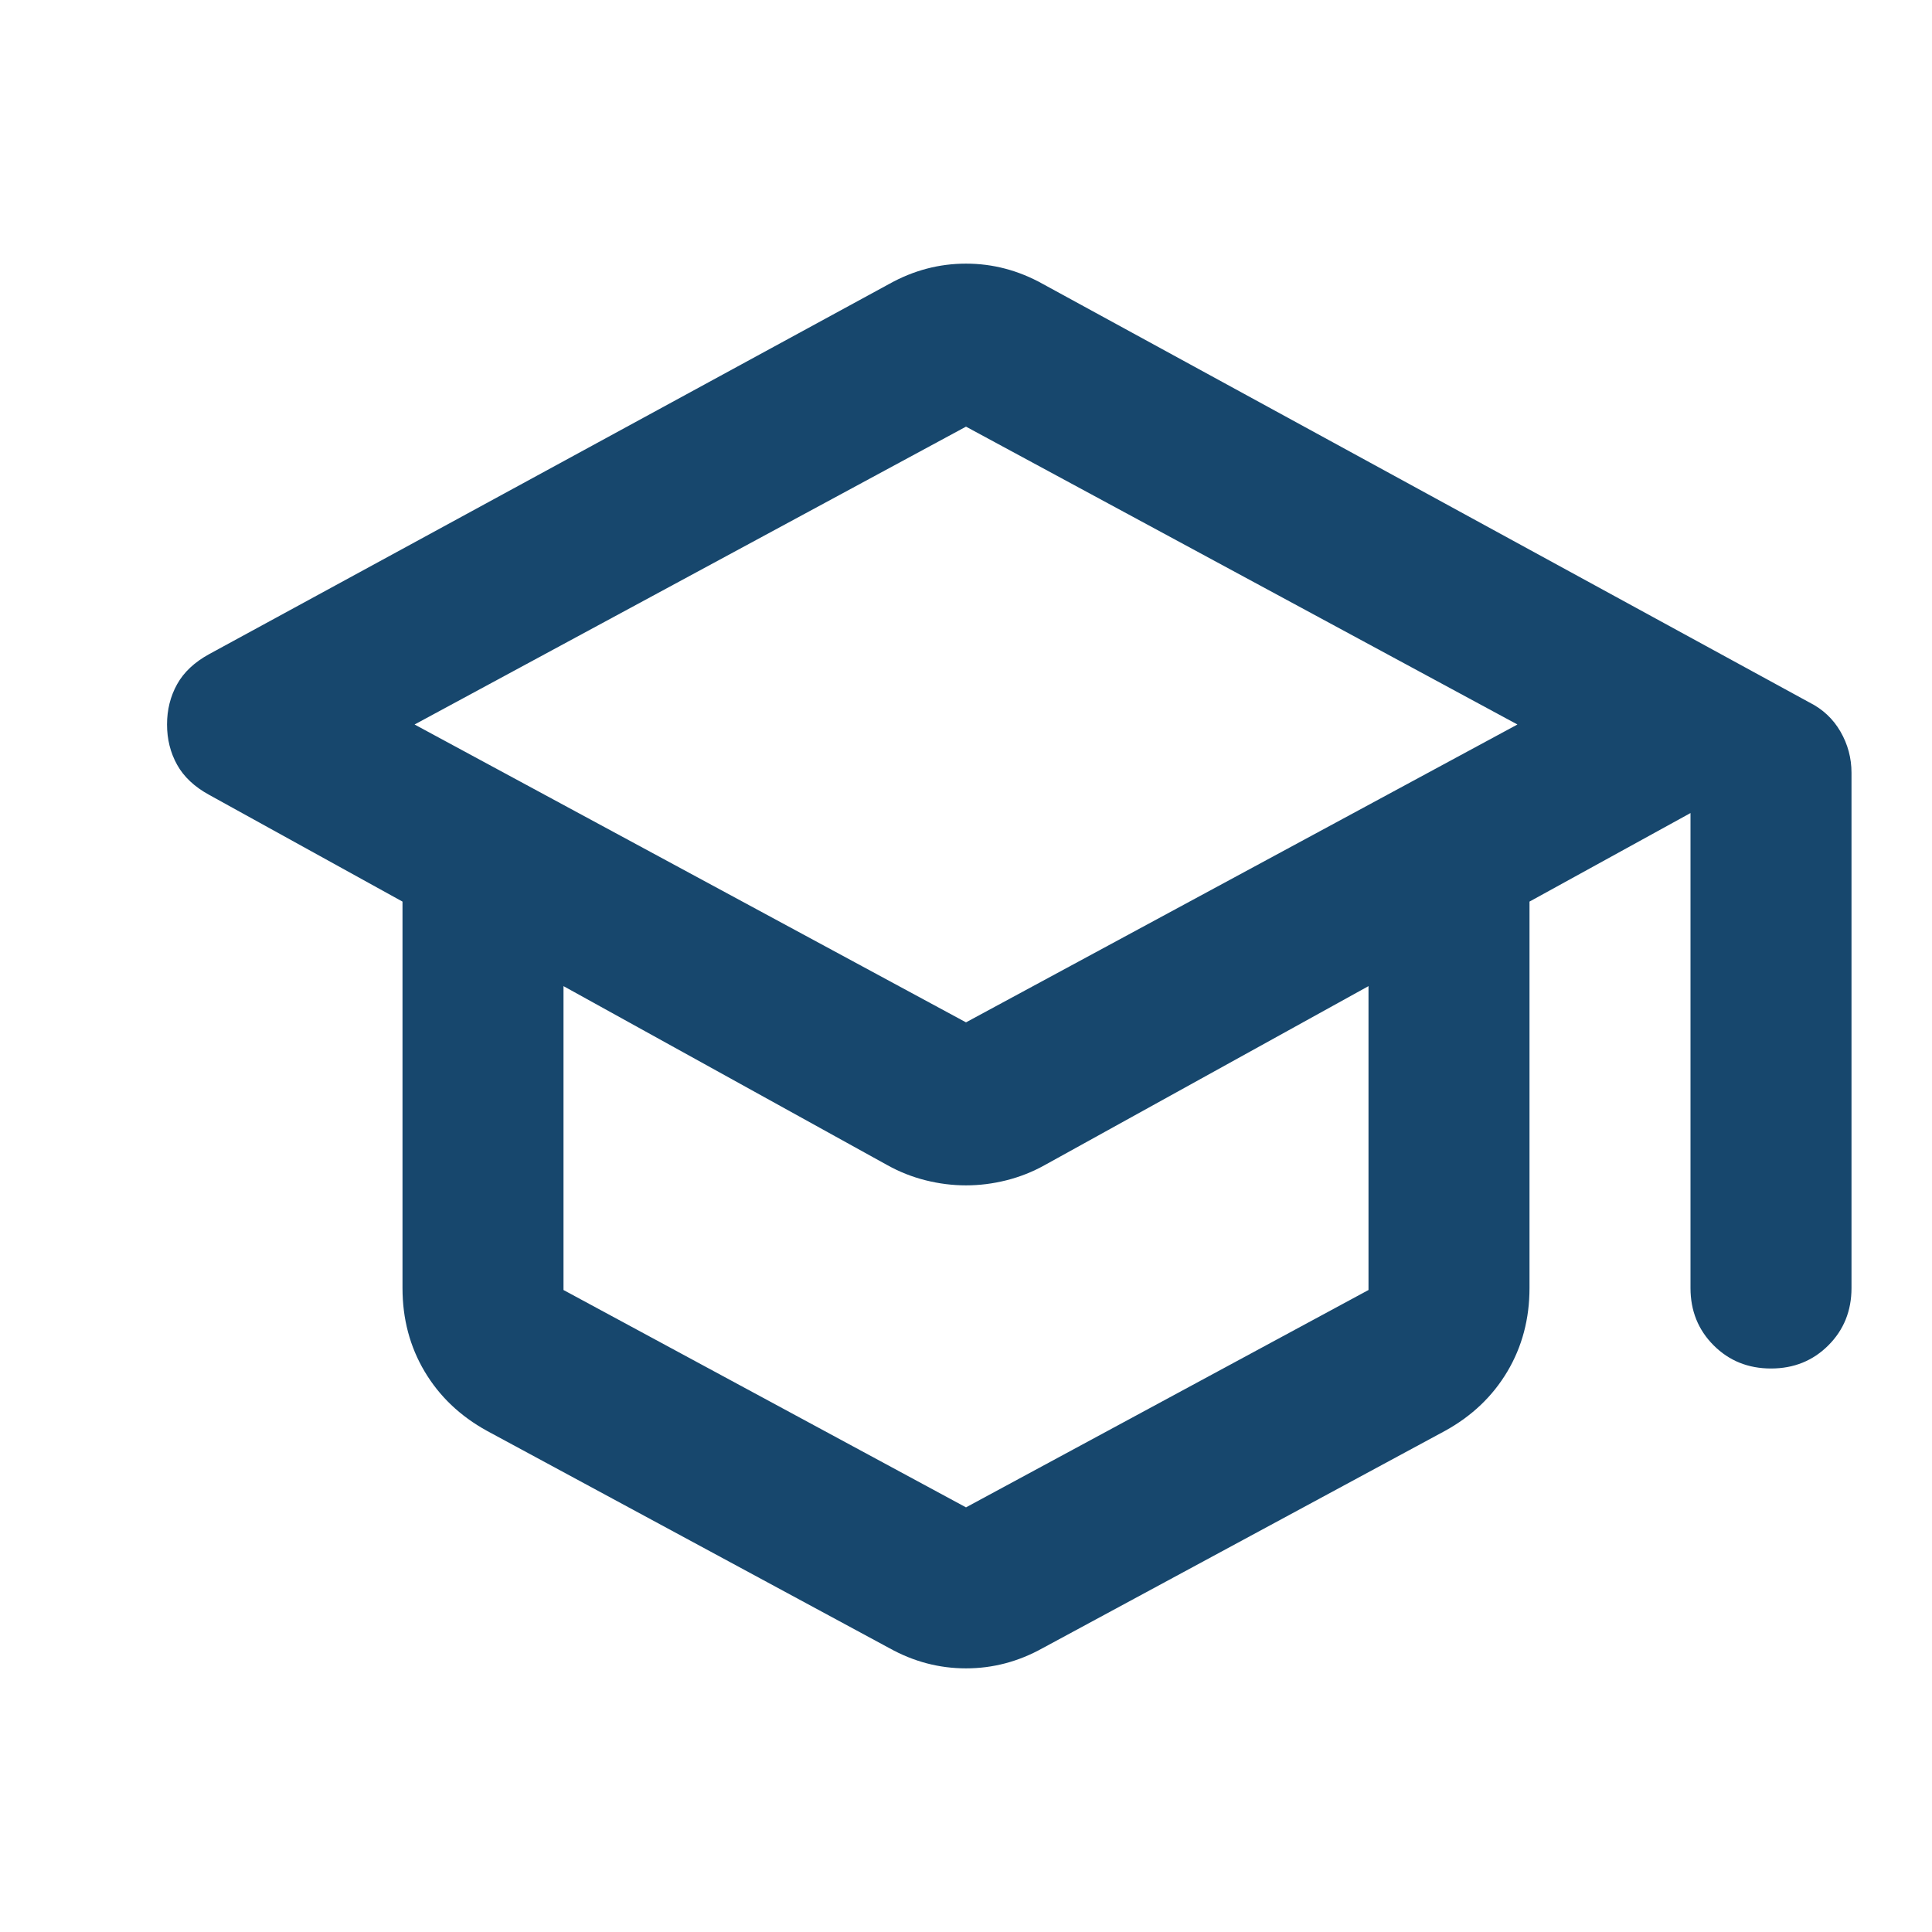
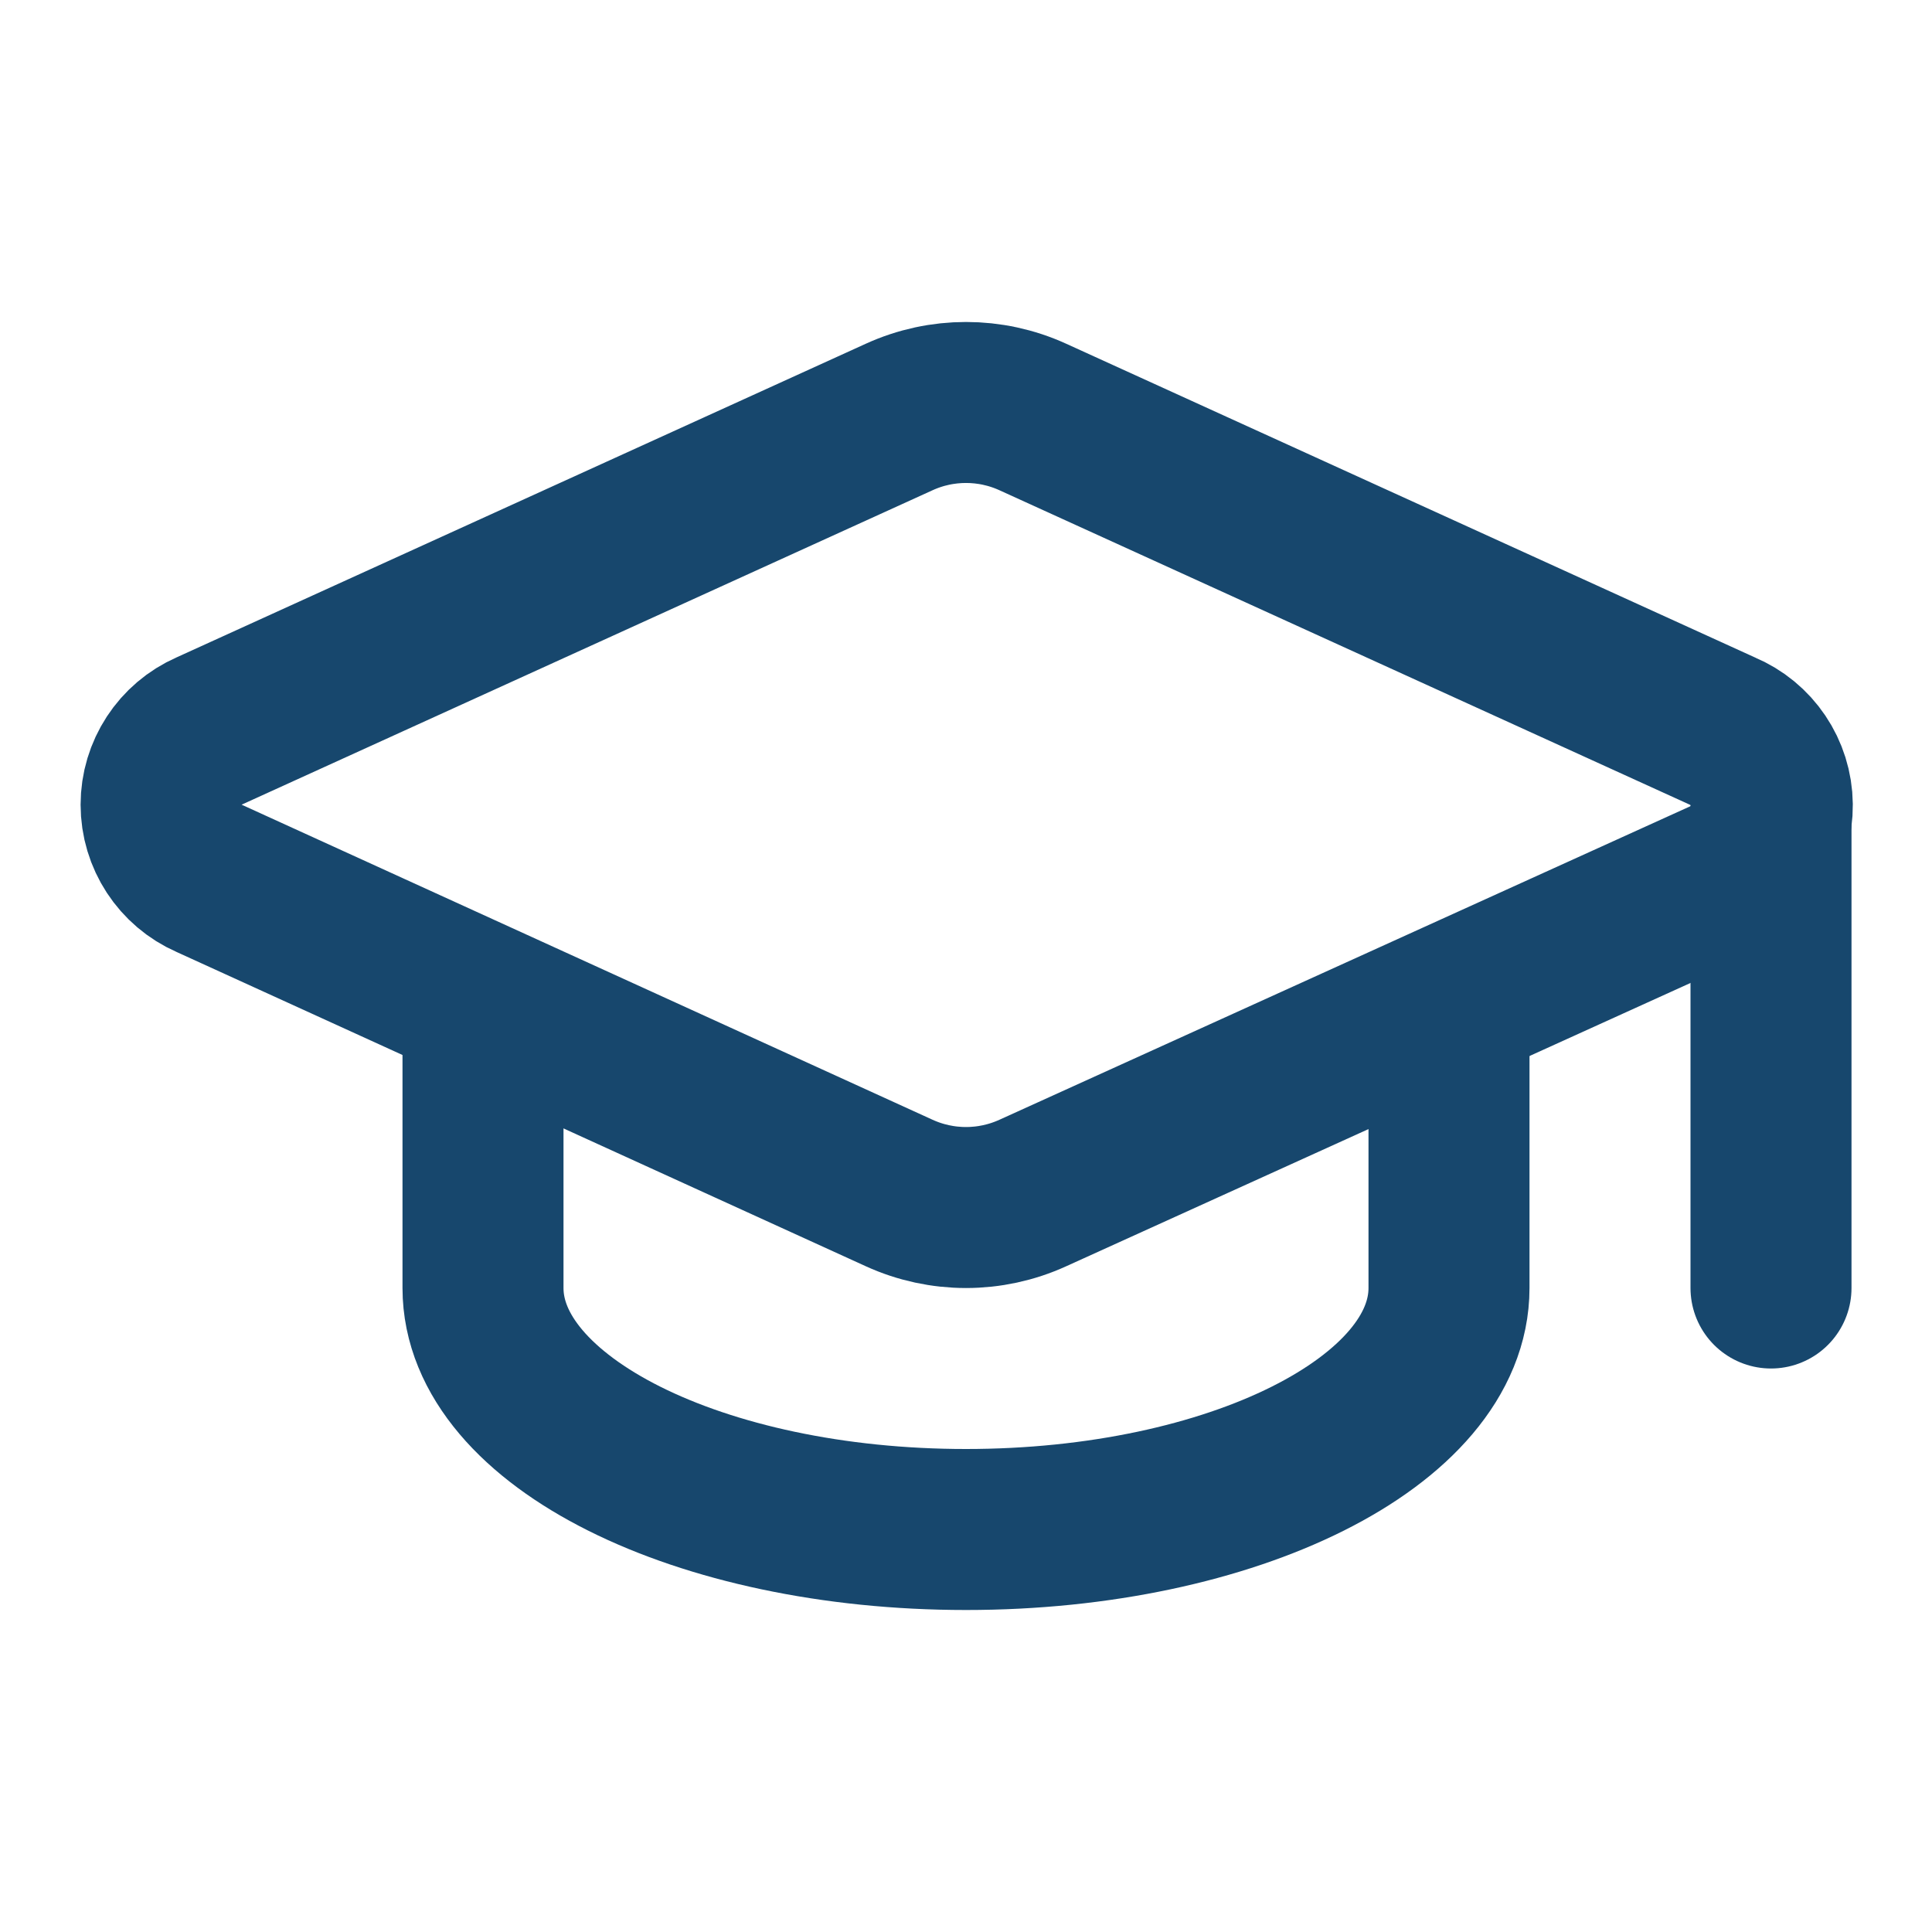
- <svg xmlns="http://www.w3.org/2000/svg" height="24px" viewBox="0 -960 960 960" width="24px" fill="#17476d">
-   <path d="M242-249q-20-11-31-29.5T200-320v-192l-96-53q-11-6-16-15t-5-20q0-11 5-20t16-15l338-184q9-5 18.5-7.5T480-829q10 0 19.5 2.5T518-819l381 208q10 5 15.5 14.5T920-576v256q0 17-11.5 28.5T880-280q-17 0-28.5-11.5T840-320v-236l-80 44v192q0 23-11 41.5T718-249L518-141q-9 5-18.5 7.5T480-131q-10 0-19.5-2.5T442-141L242-249Zm238-203 274-148-274-148-274 148 274 148Zm0 241 200-108v-151l-161 89q-9 5-19 7.5t-20 2.5q-10 0-20-2.5t-19-7.5l-161-89v151l200 108Zm0-241Zm0 121Zm0 0Z" />
+ <svg xmlns="http://www.w3.org/2000/svg" width="24" height="24" viewBox="0 0 24 24" fill="none" stroke="#17476d" stroke-width="2" stroke-linecap="round" stroke-linejoin="round" class="lucide lucide-graduation-cap preview-icon">
+   <path d="M21.42 10.922a1 1 0 0 0-.019-1.838L12.83 5.18a2 2 0 0 0-1.66 0L2.6 9.08a1 1 0 0 0 0 1.832l8.57 3.908a2 2 0 0 0 1.66 0z" />
+   <path d="M22 10v6" />
+   <path d="M6 12.5V16a6 3 0 0 0 12 0v-3.5" />
</svg>
